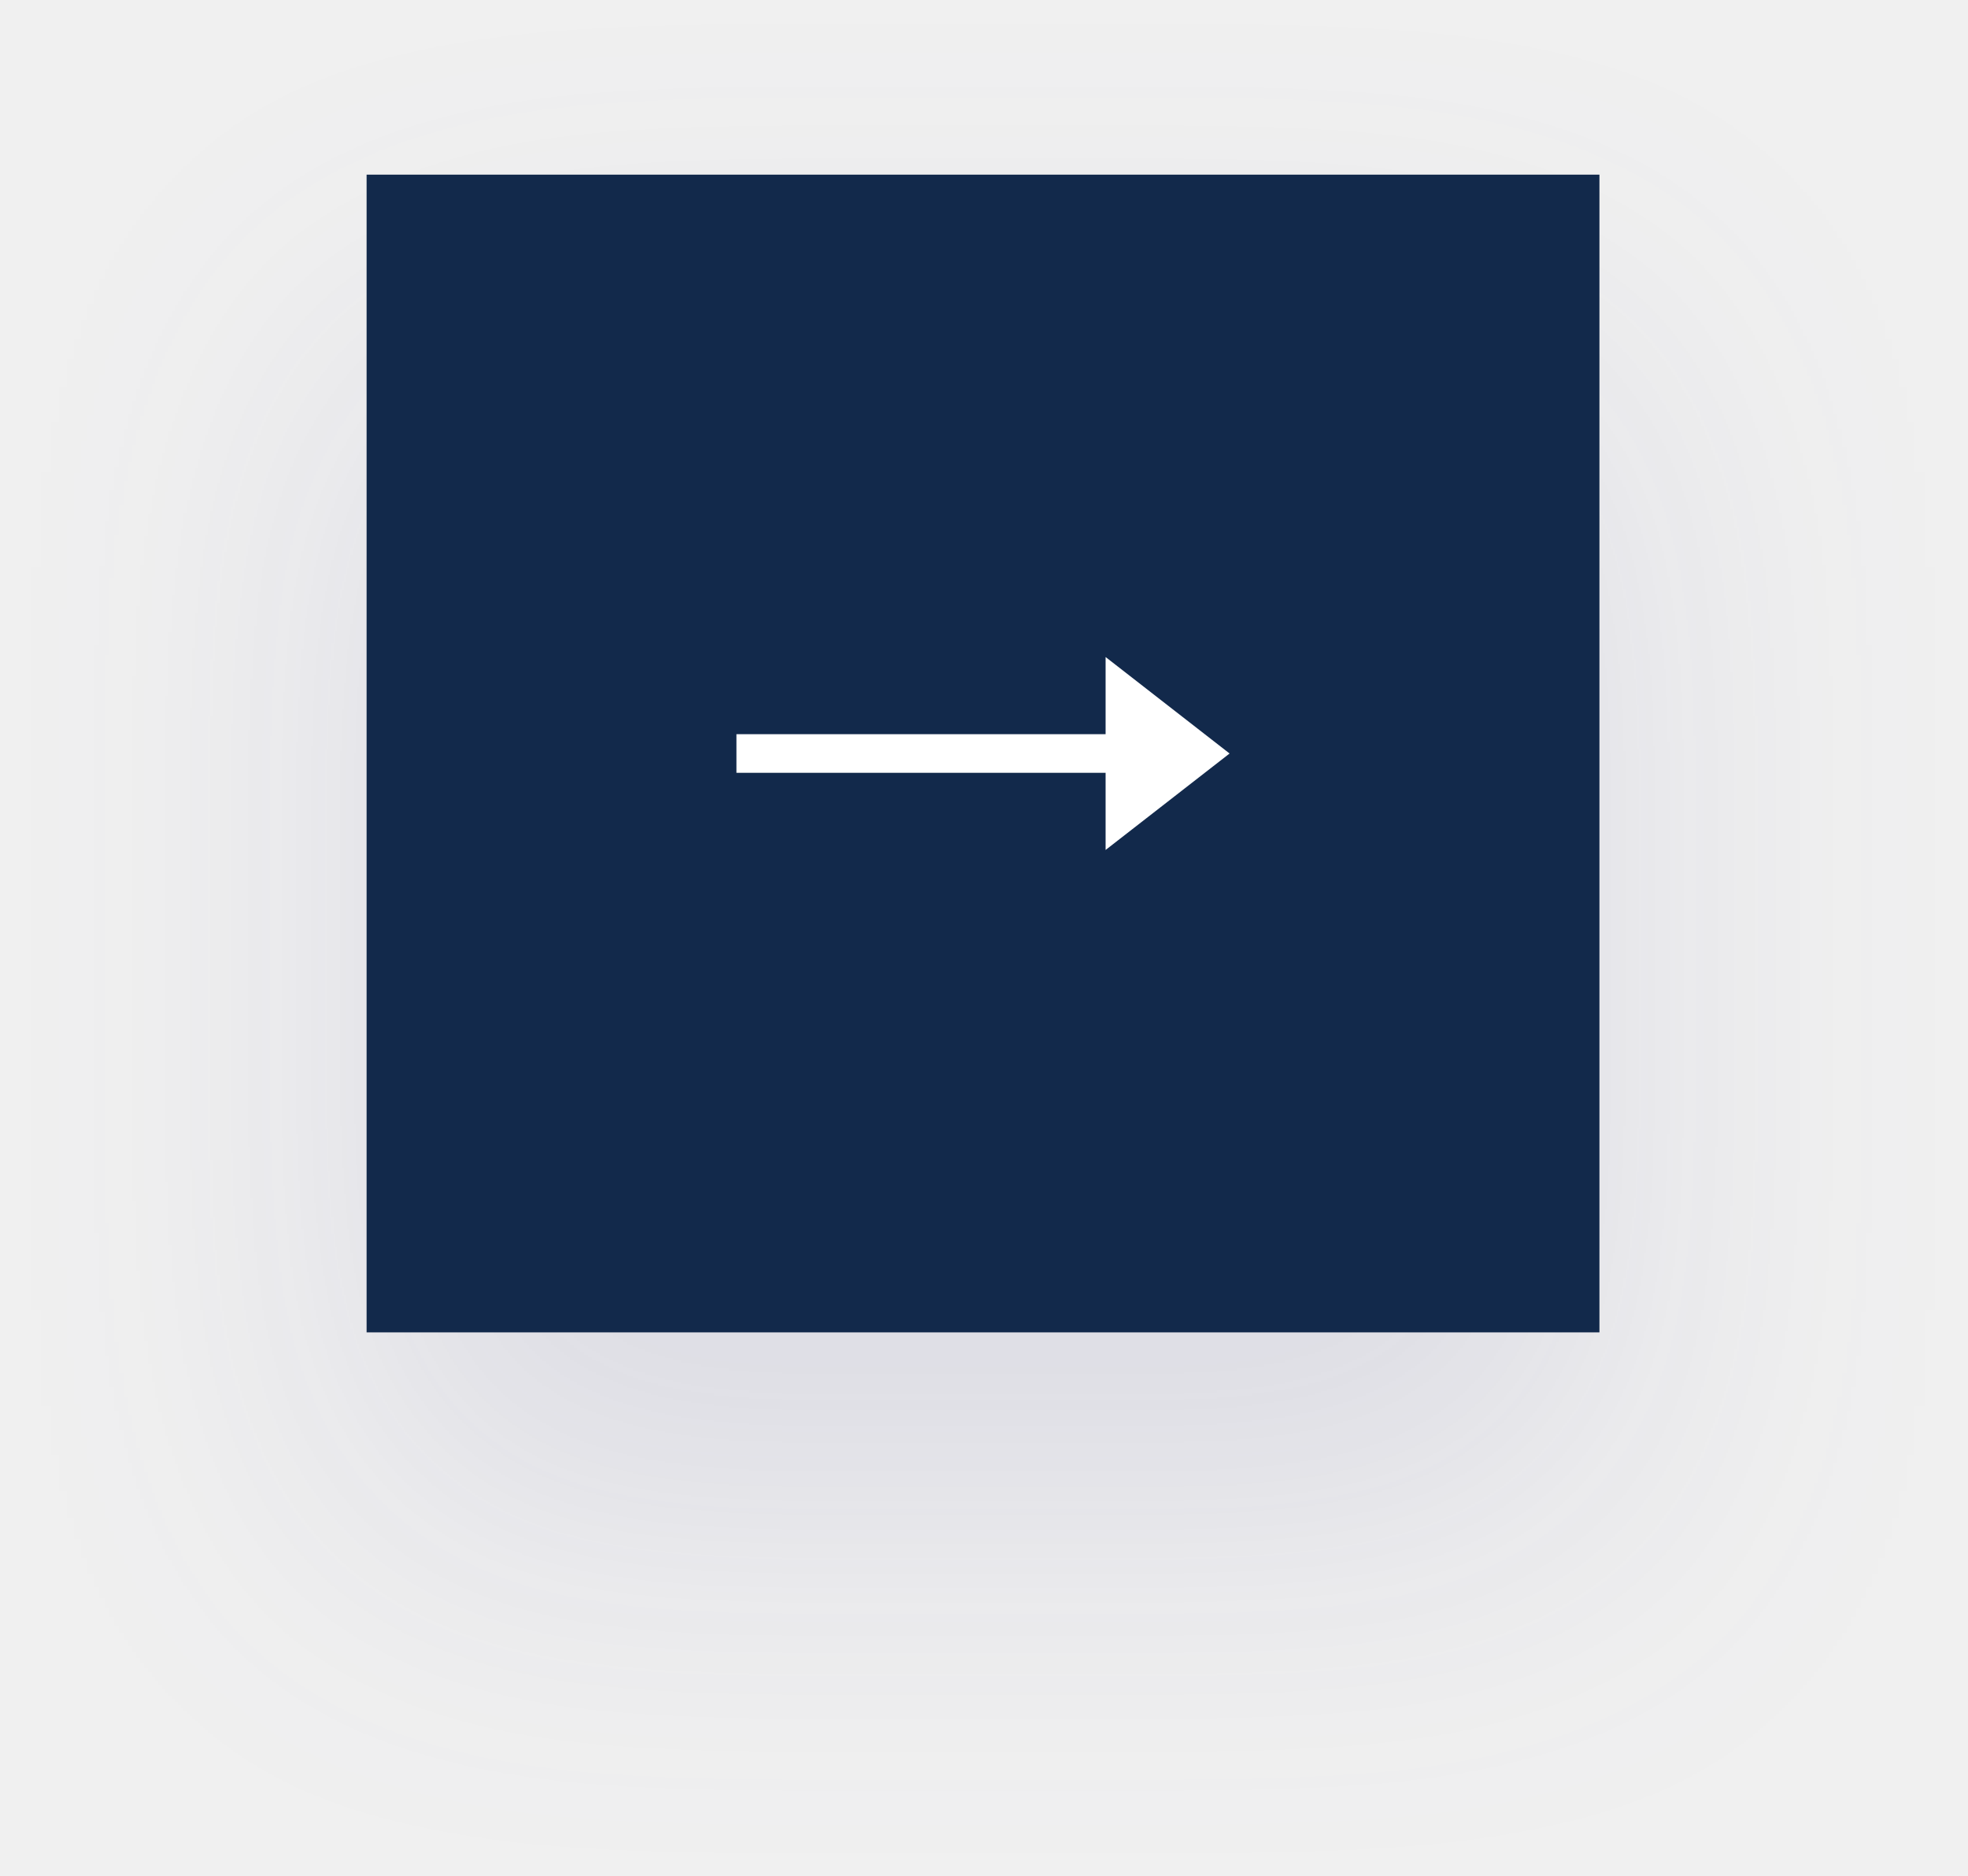
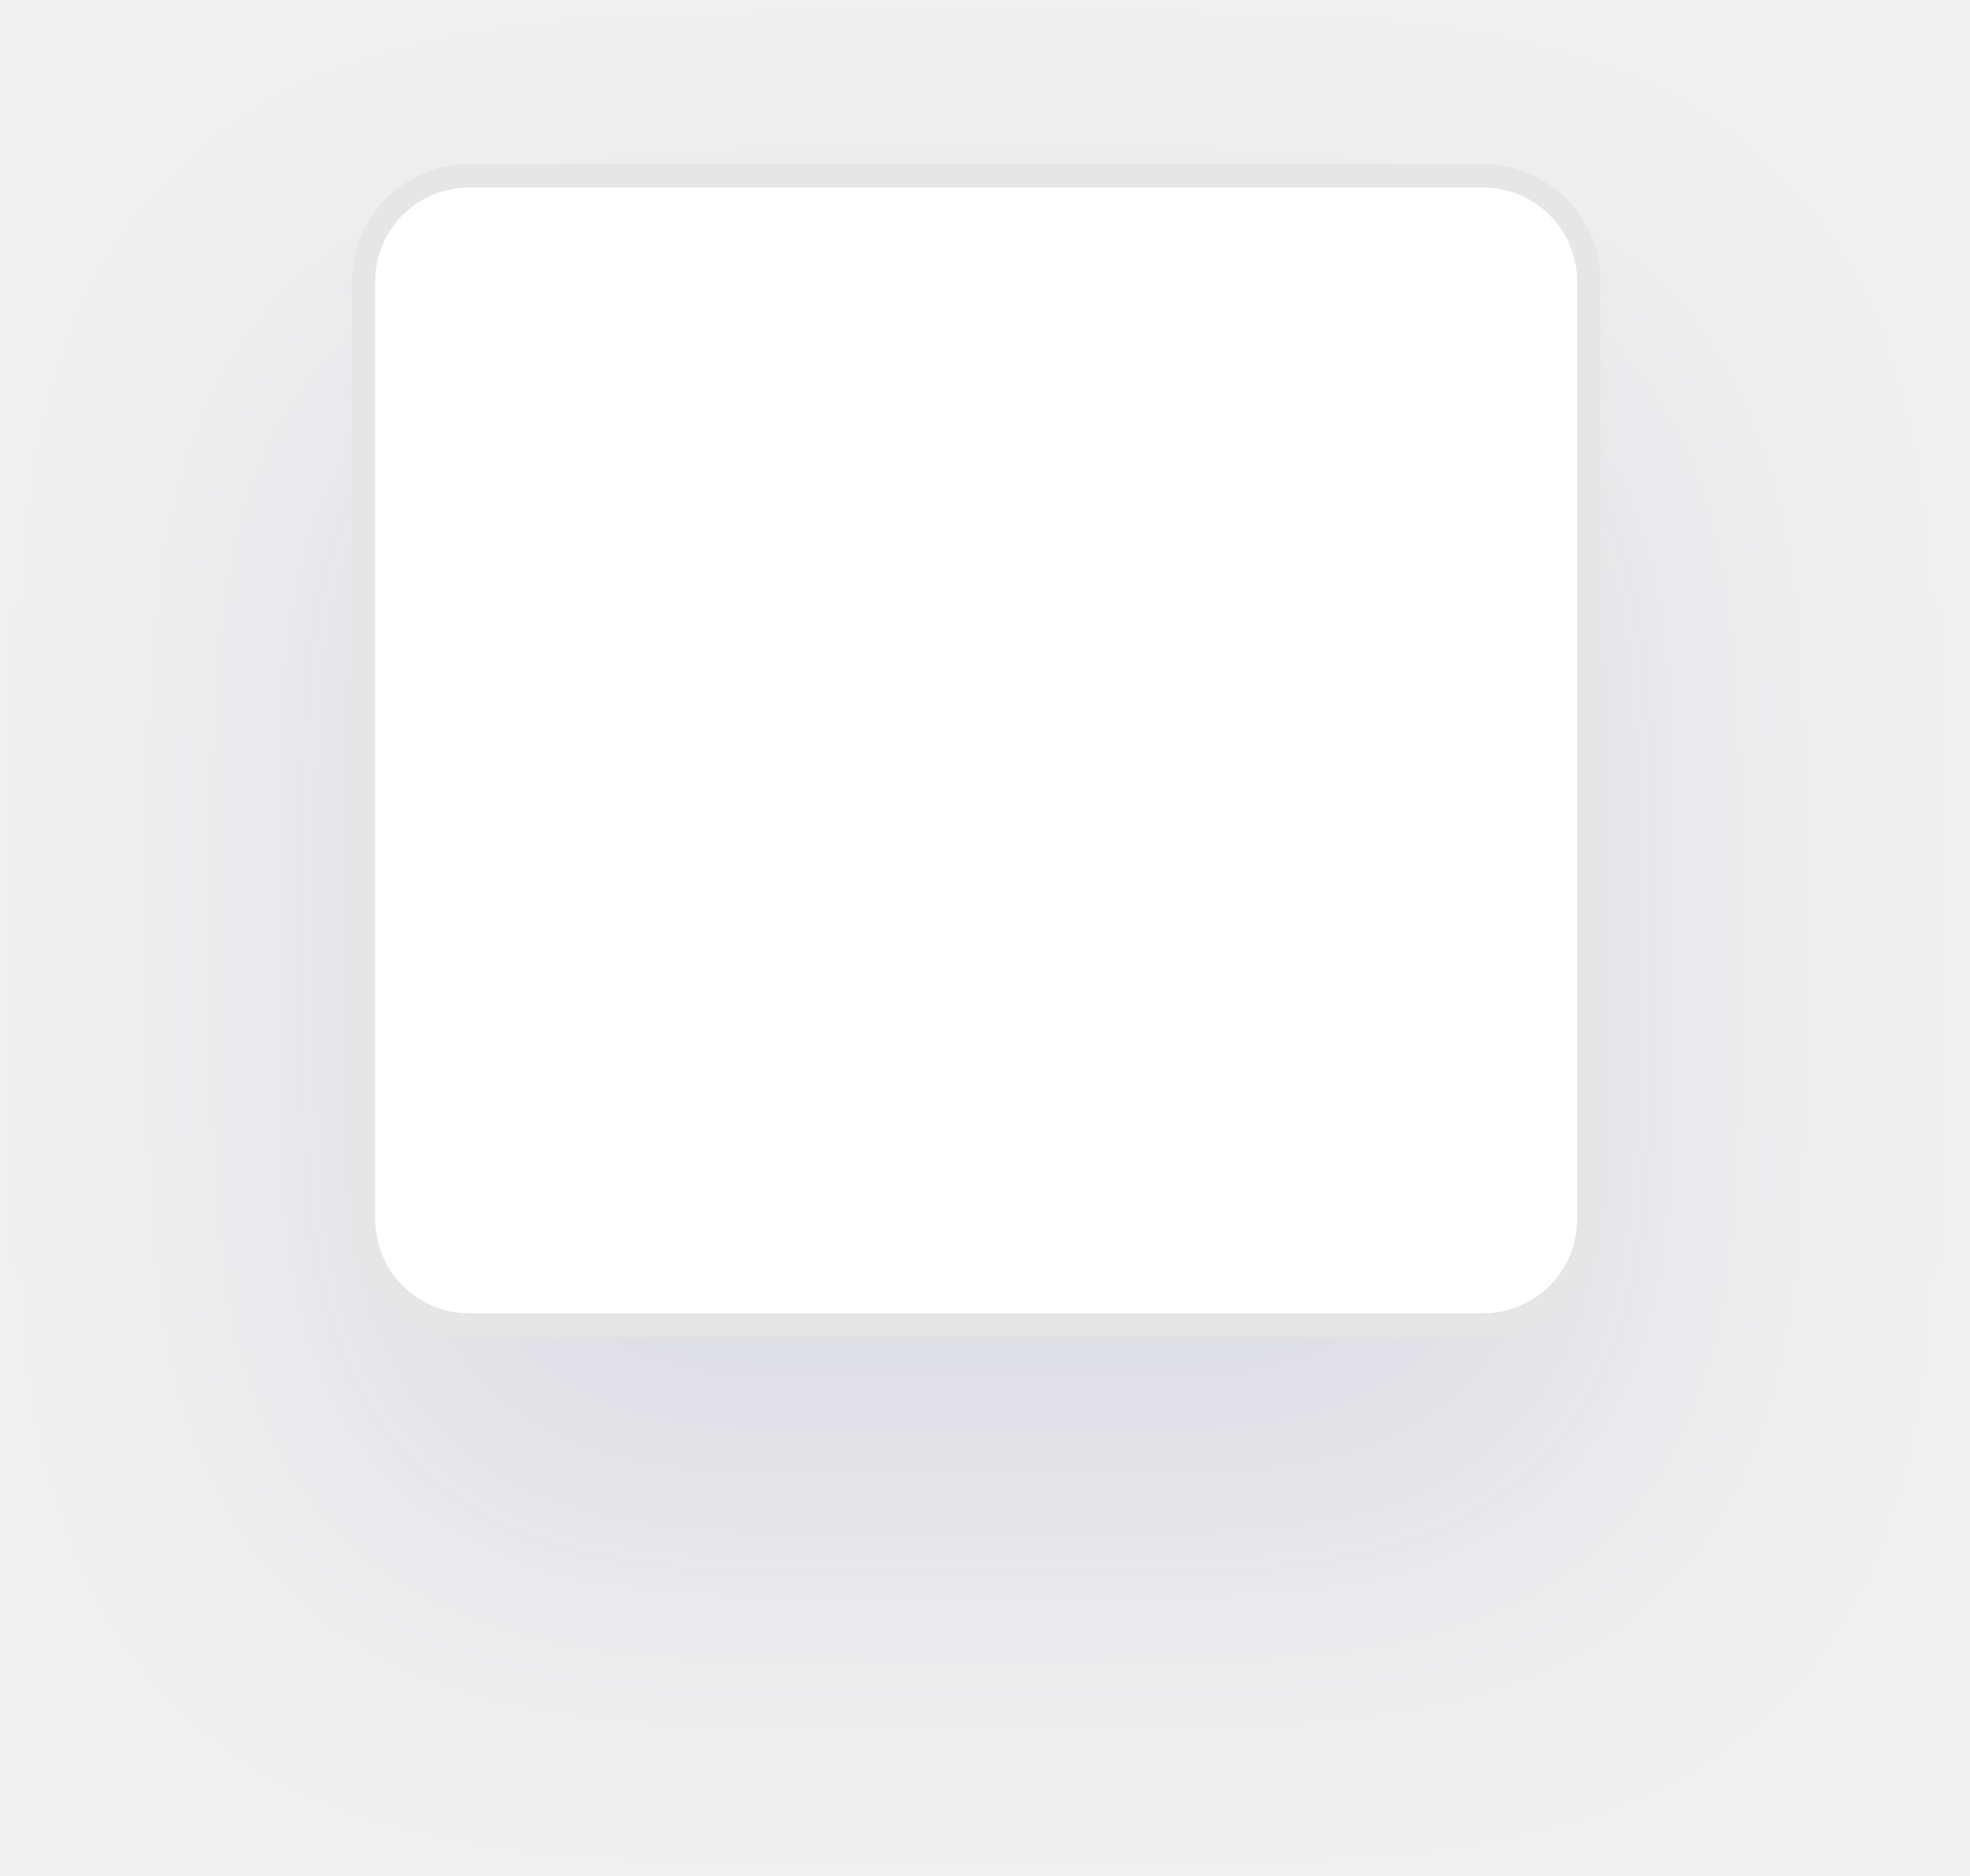
- <svg xmlns="http://www.w3.org/2000/svg" width="85" height="81" viewBox="0 0 85 81" fill="none">
-   <g filter="url(#filter0_d_0_1)">
-     <rect x="15.834" y="7.543" width="53.247" height="50" fill="#12294B" />
+ <svg xmlns="http://www.w3.org/2000/svg" width="84" height="80" viewBox="0 0 84 80" fill="none">
+   <g filter="url(#filter0_d_4001_2473)">
+     <rect x="15" y="7" width="53.247" height="50" rx="5" fill="white" />
+     <rect x="15.5" y="7.5" width="52.247" height="49" rx="4.5" stroke="black" stroke-opacity="0.1" />
  </g>
-   <path d="M53.107 32.543L47.752 28.376L47.752 31.709L31.808 31.709L31.808 33.376L47.752 33.376L47.752 36.709L53.107 32.543Z" fill="white" />
  <defs>
-     <filter id="filter0_d_0_1" x="0.834" y="0.543" width="83.247" height="80" filterUnits="userSpaceOnUse" color-interpolation-filters="sRGB">
+     <filter id="filter0_d_4001_2473" x="0" y="0" width="83.248" height="80" filterUnits="userSpaceOnUse" color-interpolation-filters="sRGB">
      <feFlood flood-opacity="0" result="BackgroundImageFix" />
      <feColorMatrix in="SourceAlpha" type="matrix" values="0 0 0 0 0 0 0 0 0 0 0 0 0 0 0 0 0 0 127 0" result="hardAlpha" />
      <feOffset dy="8" />
      <feGaussianBlur stdDeviation="7.5" />
      <feColorMatrix type="matrix" values="0 0 0 0 0.282 0 0 0 0 0.282 0 0 0 0 0.542 0 0 0 0.12 0" />
-       <feBlend mode="normal" in2="BackgroundImageFix" result="effect1_dropShadow_0_1" />
-       <feBlend mode="normal" in="SourceGraphic" in2="effect1_dropShadow_0_1" result="shape" />
+       <feBlend mode="normal" in2="BackgroundImageFix" result="effect1_dropShadow_4001_2473" />
+       <feBlend mode="normal" in="SourceGraphic" in2="effect1_dropShadow_4001_2473" result="shape" />
    </filter>
  </defs>
</svg>
